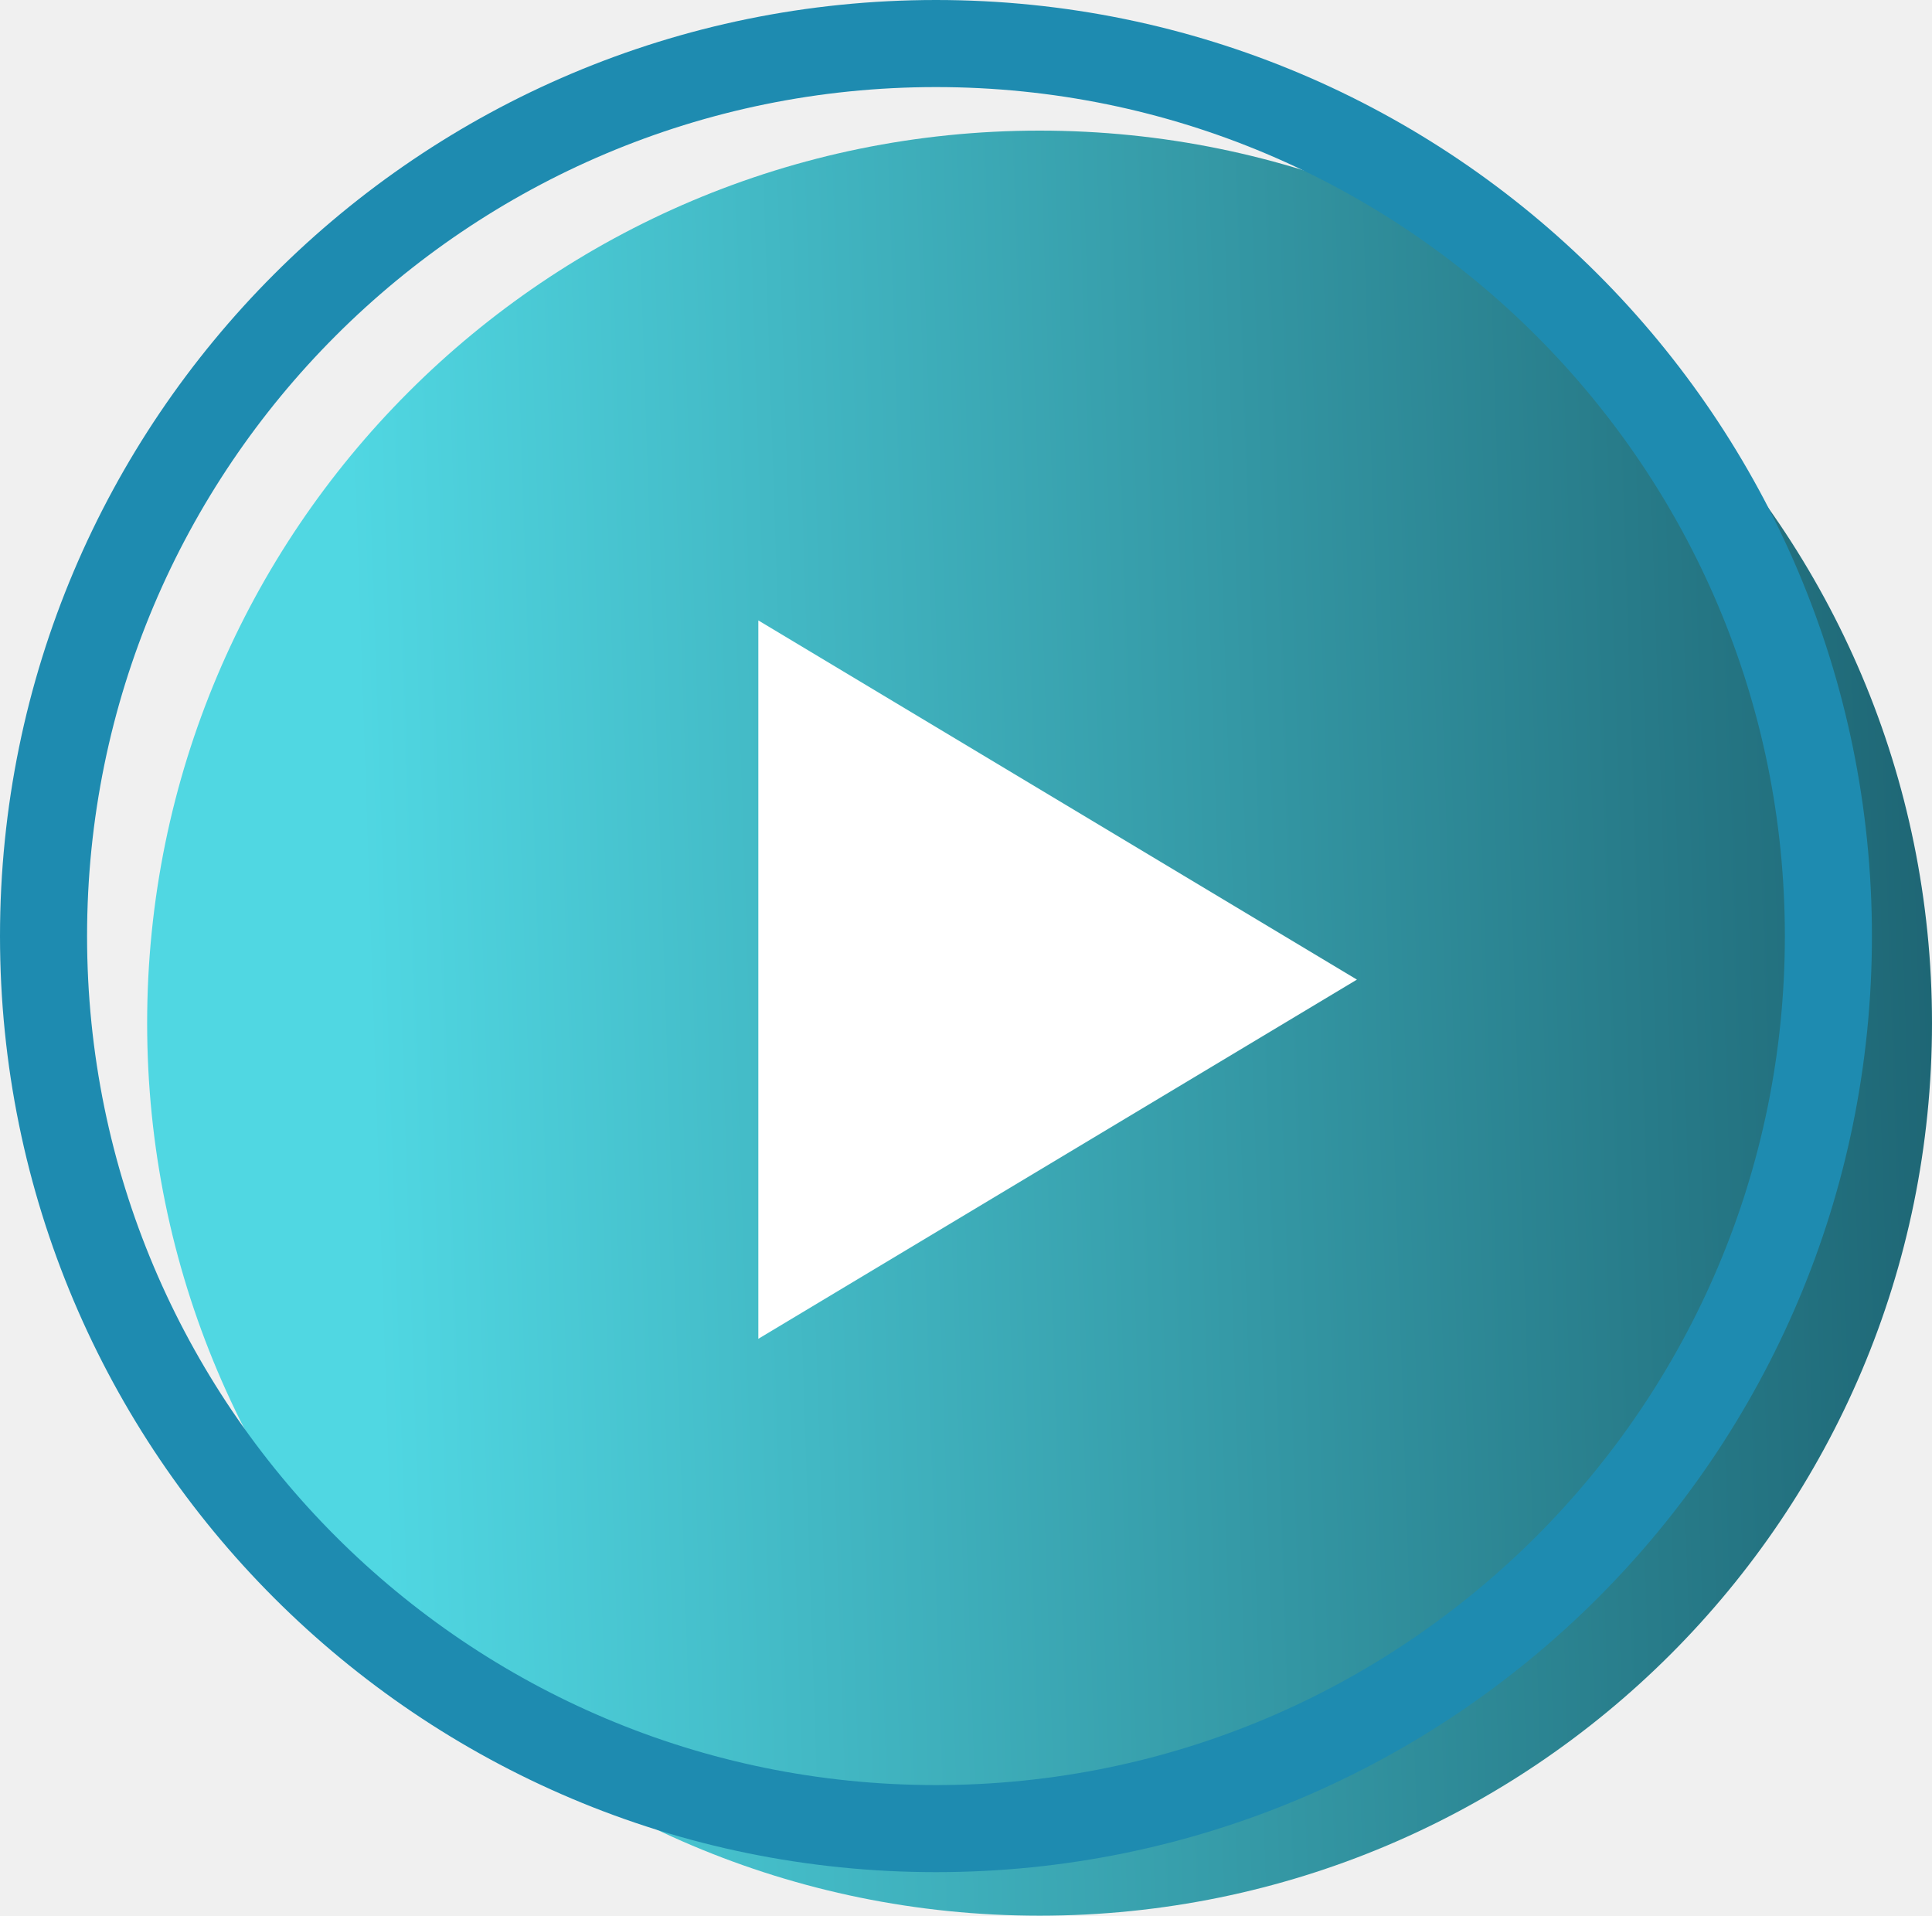
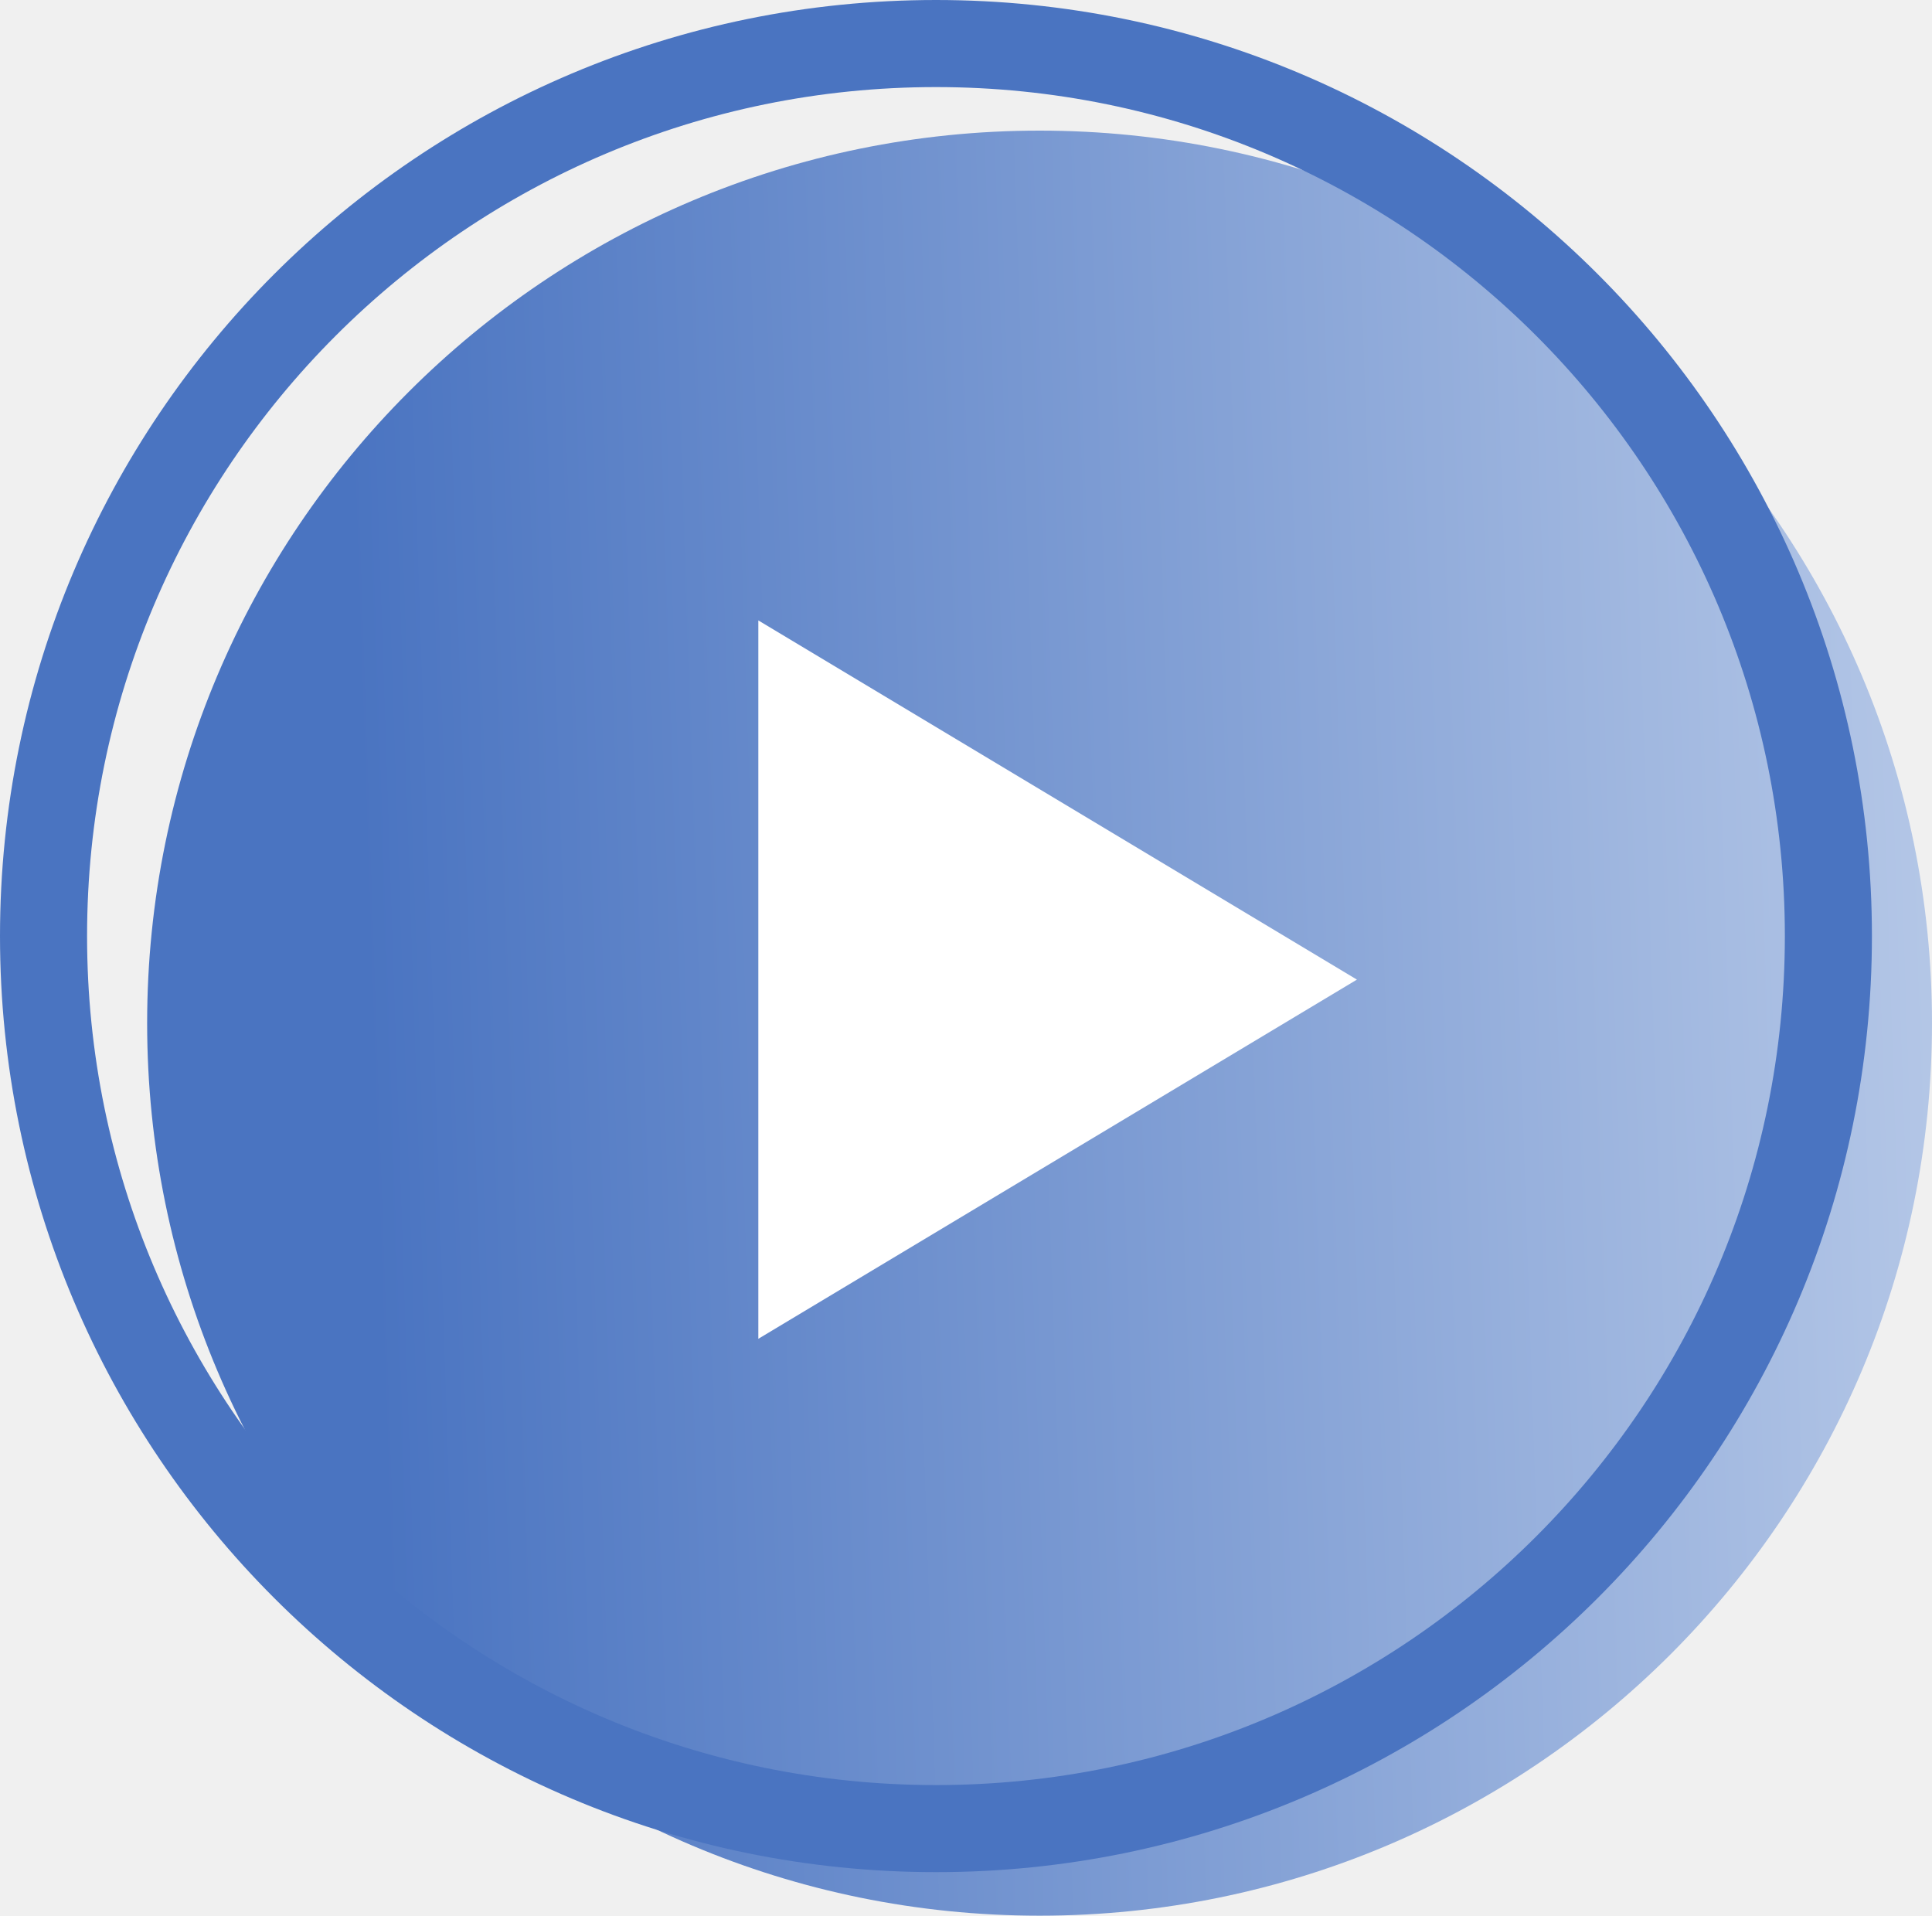
<svg xmlns="http://www.w3.org/2000/svg" id="Camada_2" viewBox="0 0 44.38 44">
  <defs>
-     <style>.cls-1{fill:#fff;}.cls-2{fill:url(#Gradiente_sem_nome_42);}.cls-3{fill:none;stroke:#1e8bb0;stroke-miterlimit:10;stroke-width:2px;}</style>
+     <style>.cls-1{fill:#fff;}.cls-2{fill:url(#Gradiente_sem_nome_42);}.cls-3{fill:none;stroke:#4a74c1;stroke-miterlimit:10;stroke-width:2px;}</style>
    <linearGradient id="Gradiente_sem_nome_42" x1="6283.09" y1="5991.08" x2="6281.89" y2="5991.04" gradientTransform="translate(-257550.37 245656.56) scale(41 -41)" gradientUnits="userSpaceOnUse">
-       <stop offset="0" stop-color="#0b3b4b" />
-       <stop offset="1" stop-color="#50d7e2" />
+       <stop offset="0" stop-color="#dce6f5" />
+       <stop offset="1" stop-color="#4a74c1" />
    </linearGradient>
  </defs>
  <g id="Camada_1-2">
    <g id="Grupo_265">
      <g id="Grupo_89-4">
        <circle id="Elipse_1-5" class="cls-2" cx="23.88" cy="23.5" r="20.5" />
      </g>
      <g id="Grupo_89-4-2">
        <circle id="Elipse_1-5-2" class="cls-3" cx="21.5" cy="21.5" r="20.5" />
      </g>
      <path id="Caminho_317-3" class="cls-1" d="m17.42,14.25v16.5l13.75-8.25-13.75-8.25Z" />
    </g>
  </g>
</svg>
